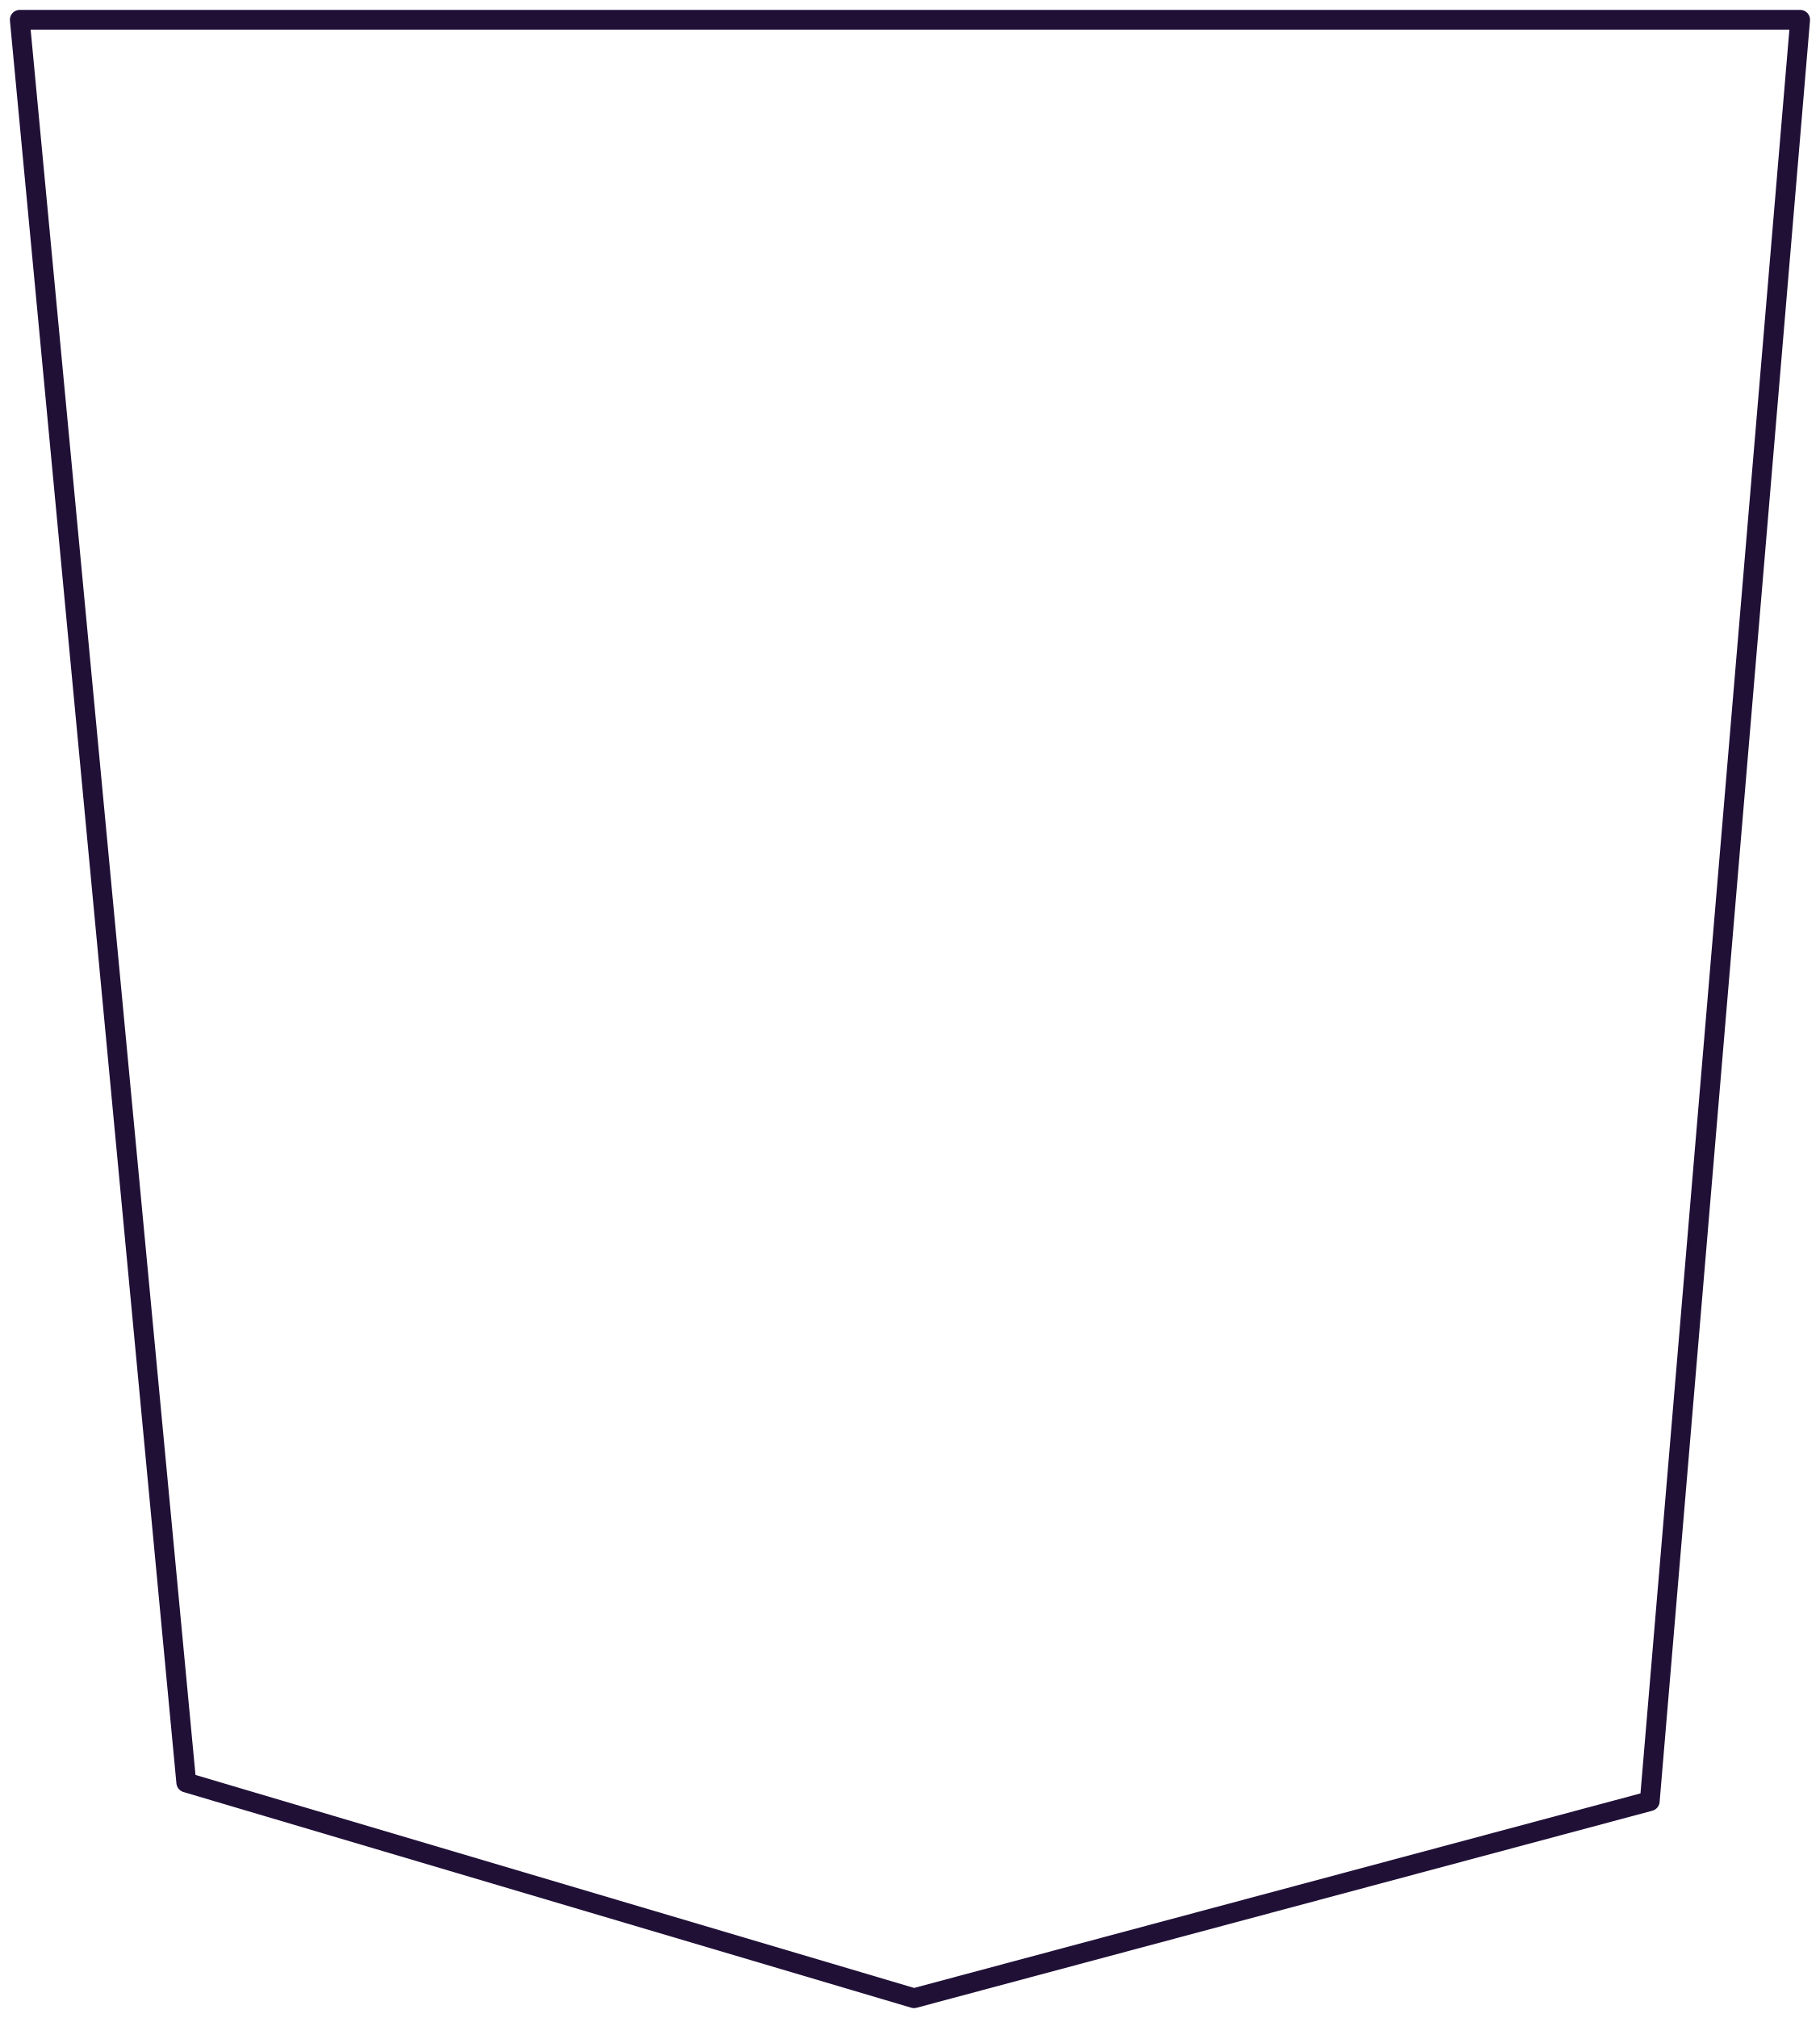
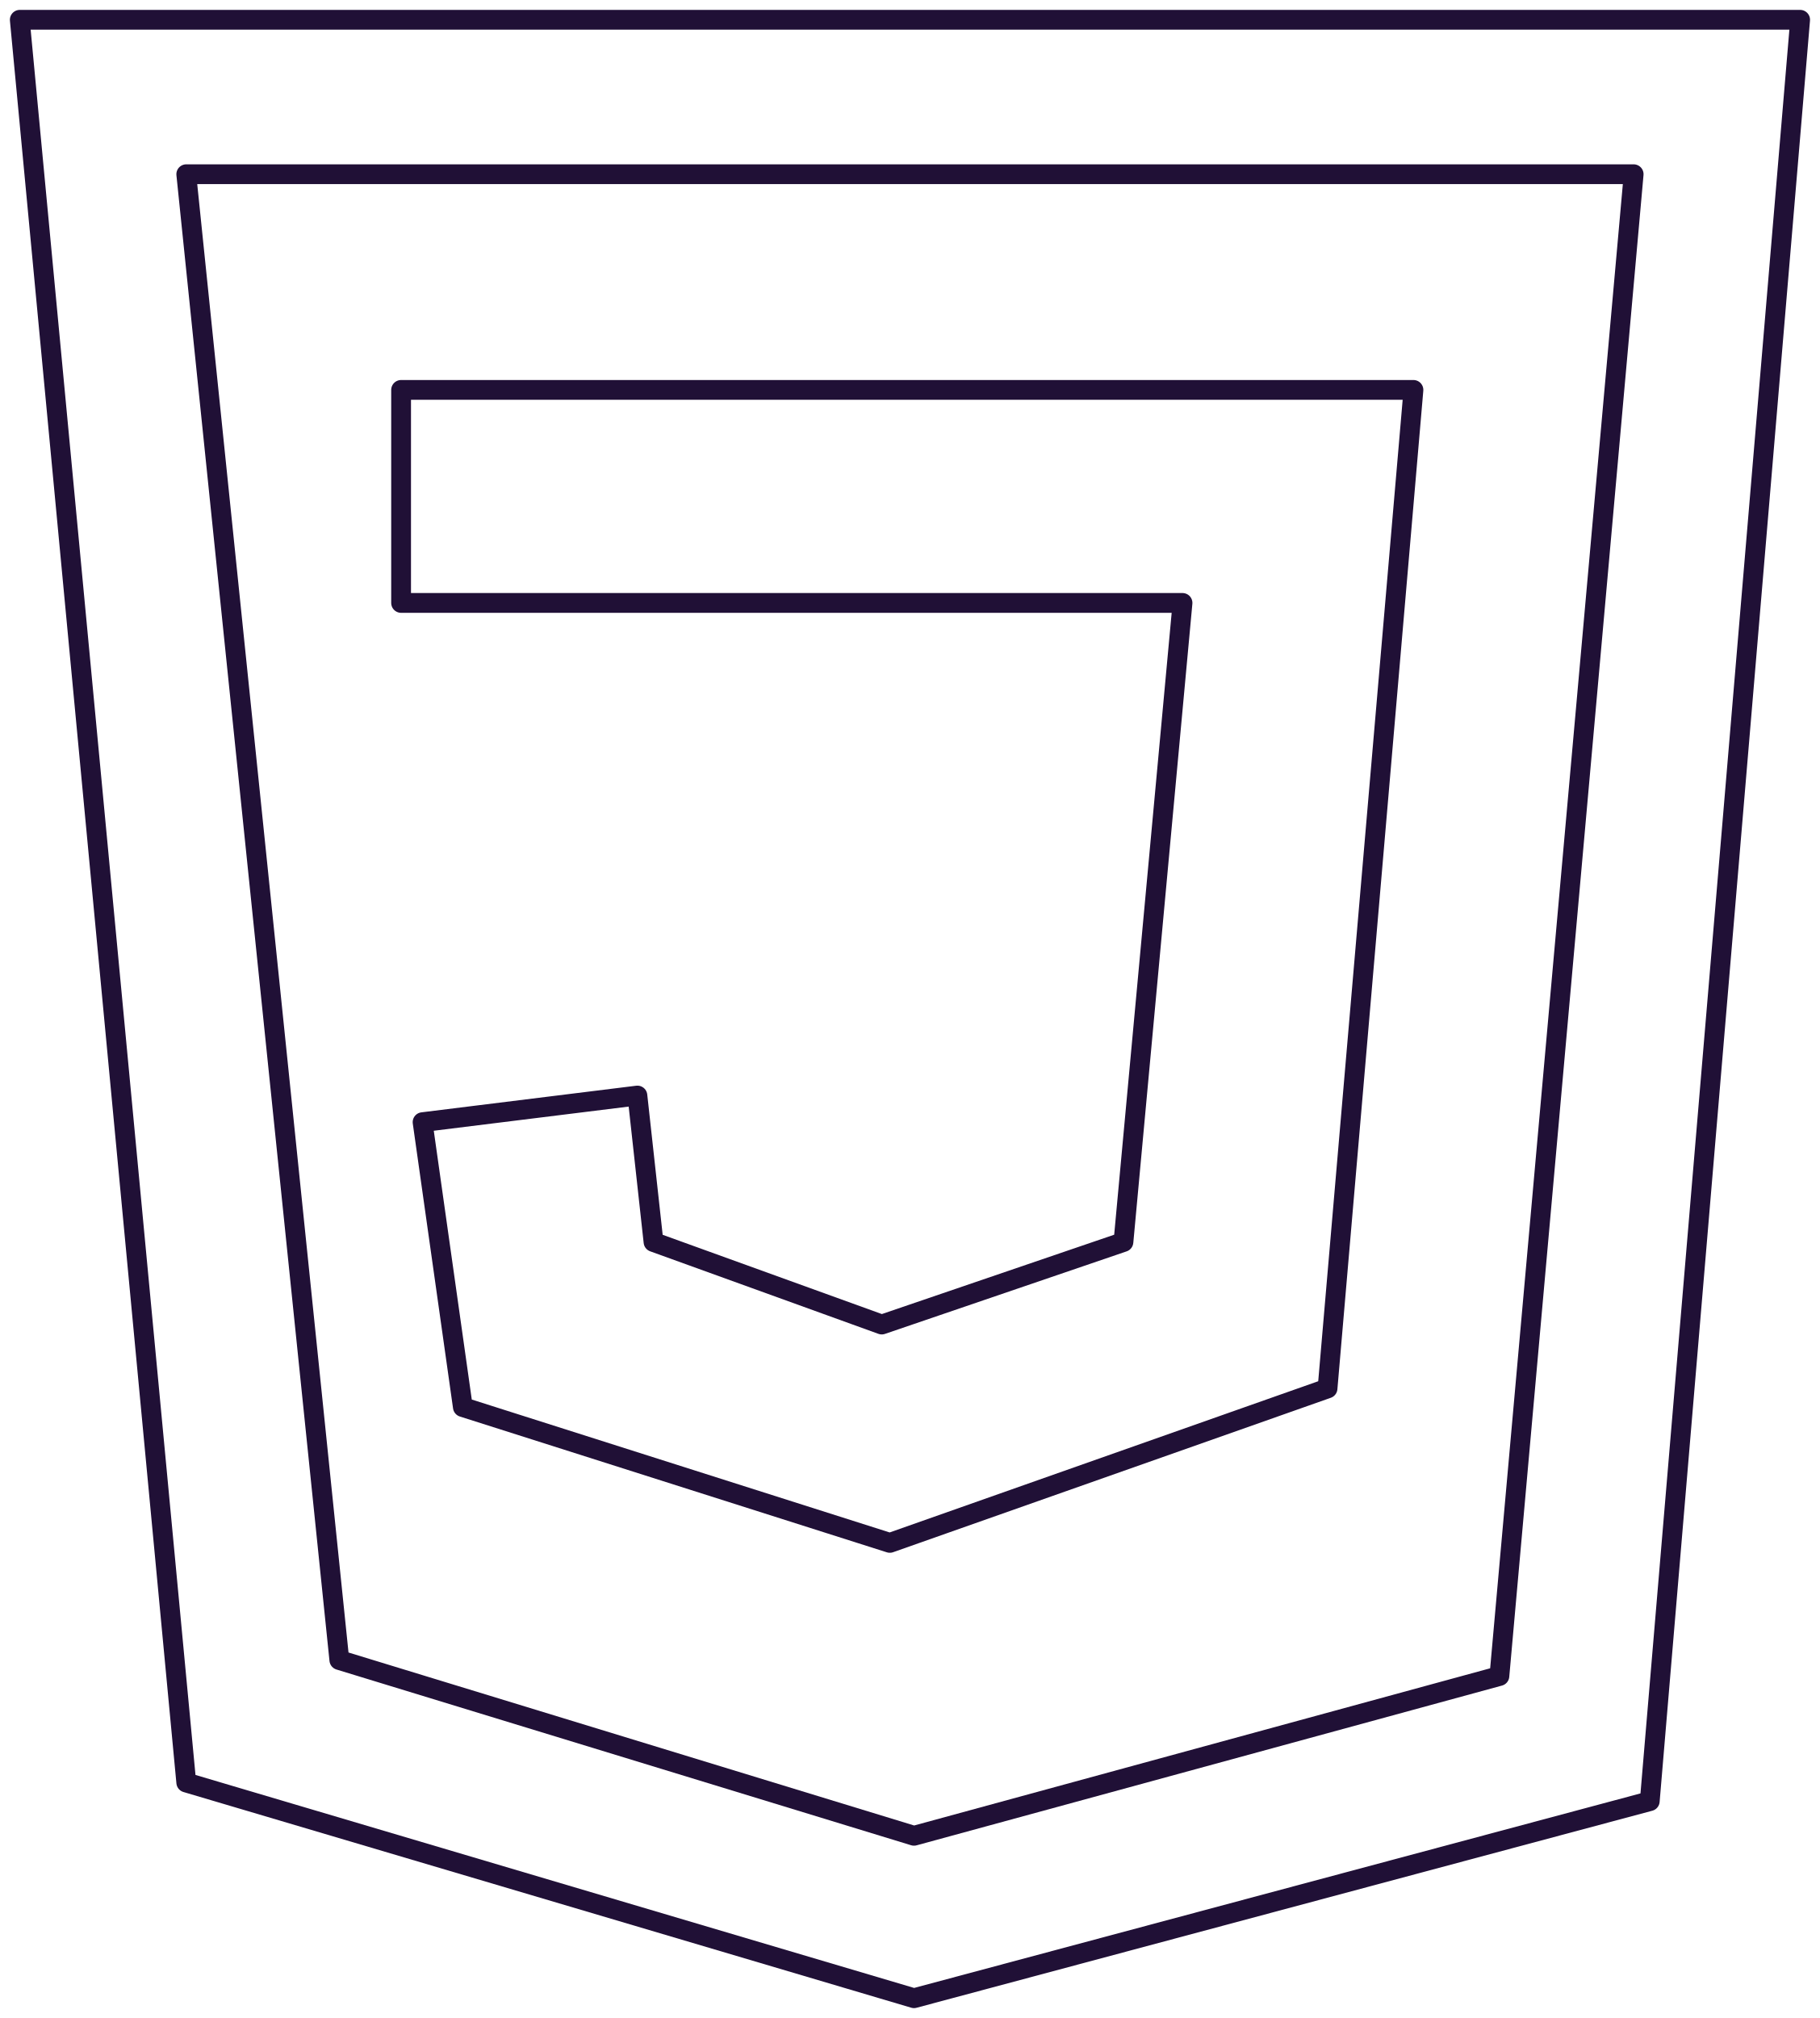
<svg xmlns="http://www.w3.org/2000/svg" width="92" height="102" viewBox="0 0 92 102" fill="none">
  <path d="M91 1H1L9.416 90.098L46.204 101L83.398 91.04L91 1Z" stroke="#201036" stroke-linecap="round" stroke-linejoin="round" />
+   <path d="M9.416 8.806L17.154 83.907L46.204 92.79L75.797 84.715L82.584 8.806H9.416Z" stroke="#201036" stroke-linecap="round" stroke-linejoin="round" />
+   <path d="M71.452 19.708H20.276V30.475H59.778L56.792 62.777L44.575 66.949L33.036 62.777L32.222 55.374L21.362 56.72L23.398 71.121L44.982 77.985L67.109 70.179L71.452 19.708Z" stroke="#201036" stroke-linecap="round" stroke-linejoin="round" />
</svg>
